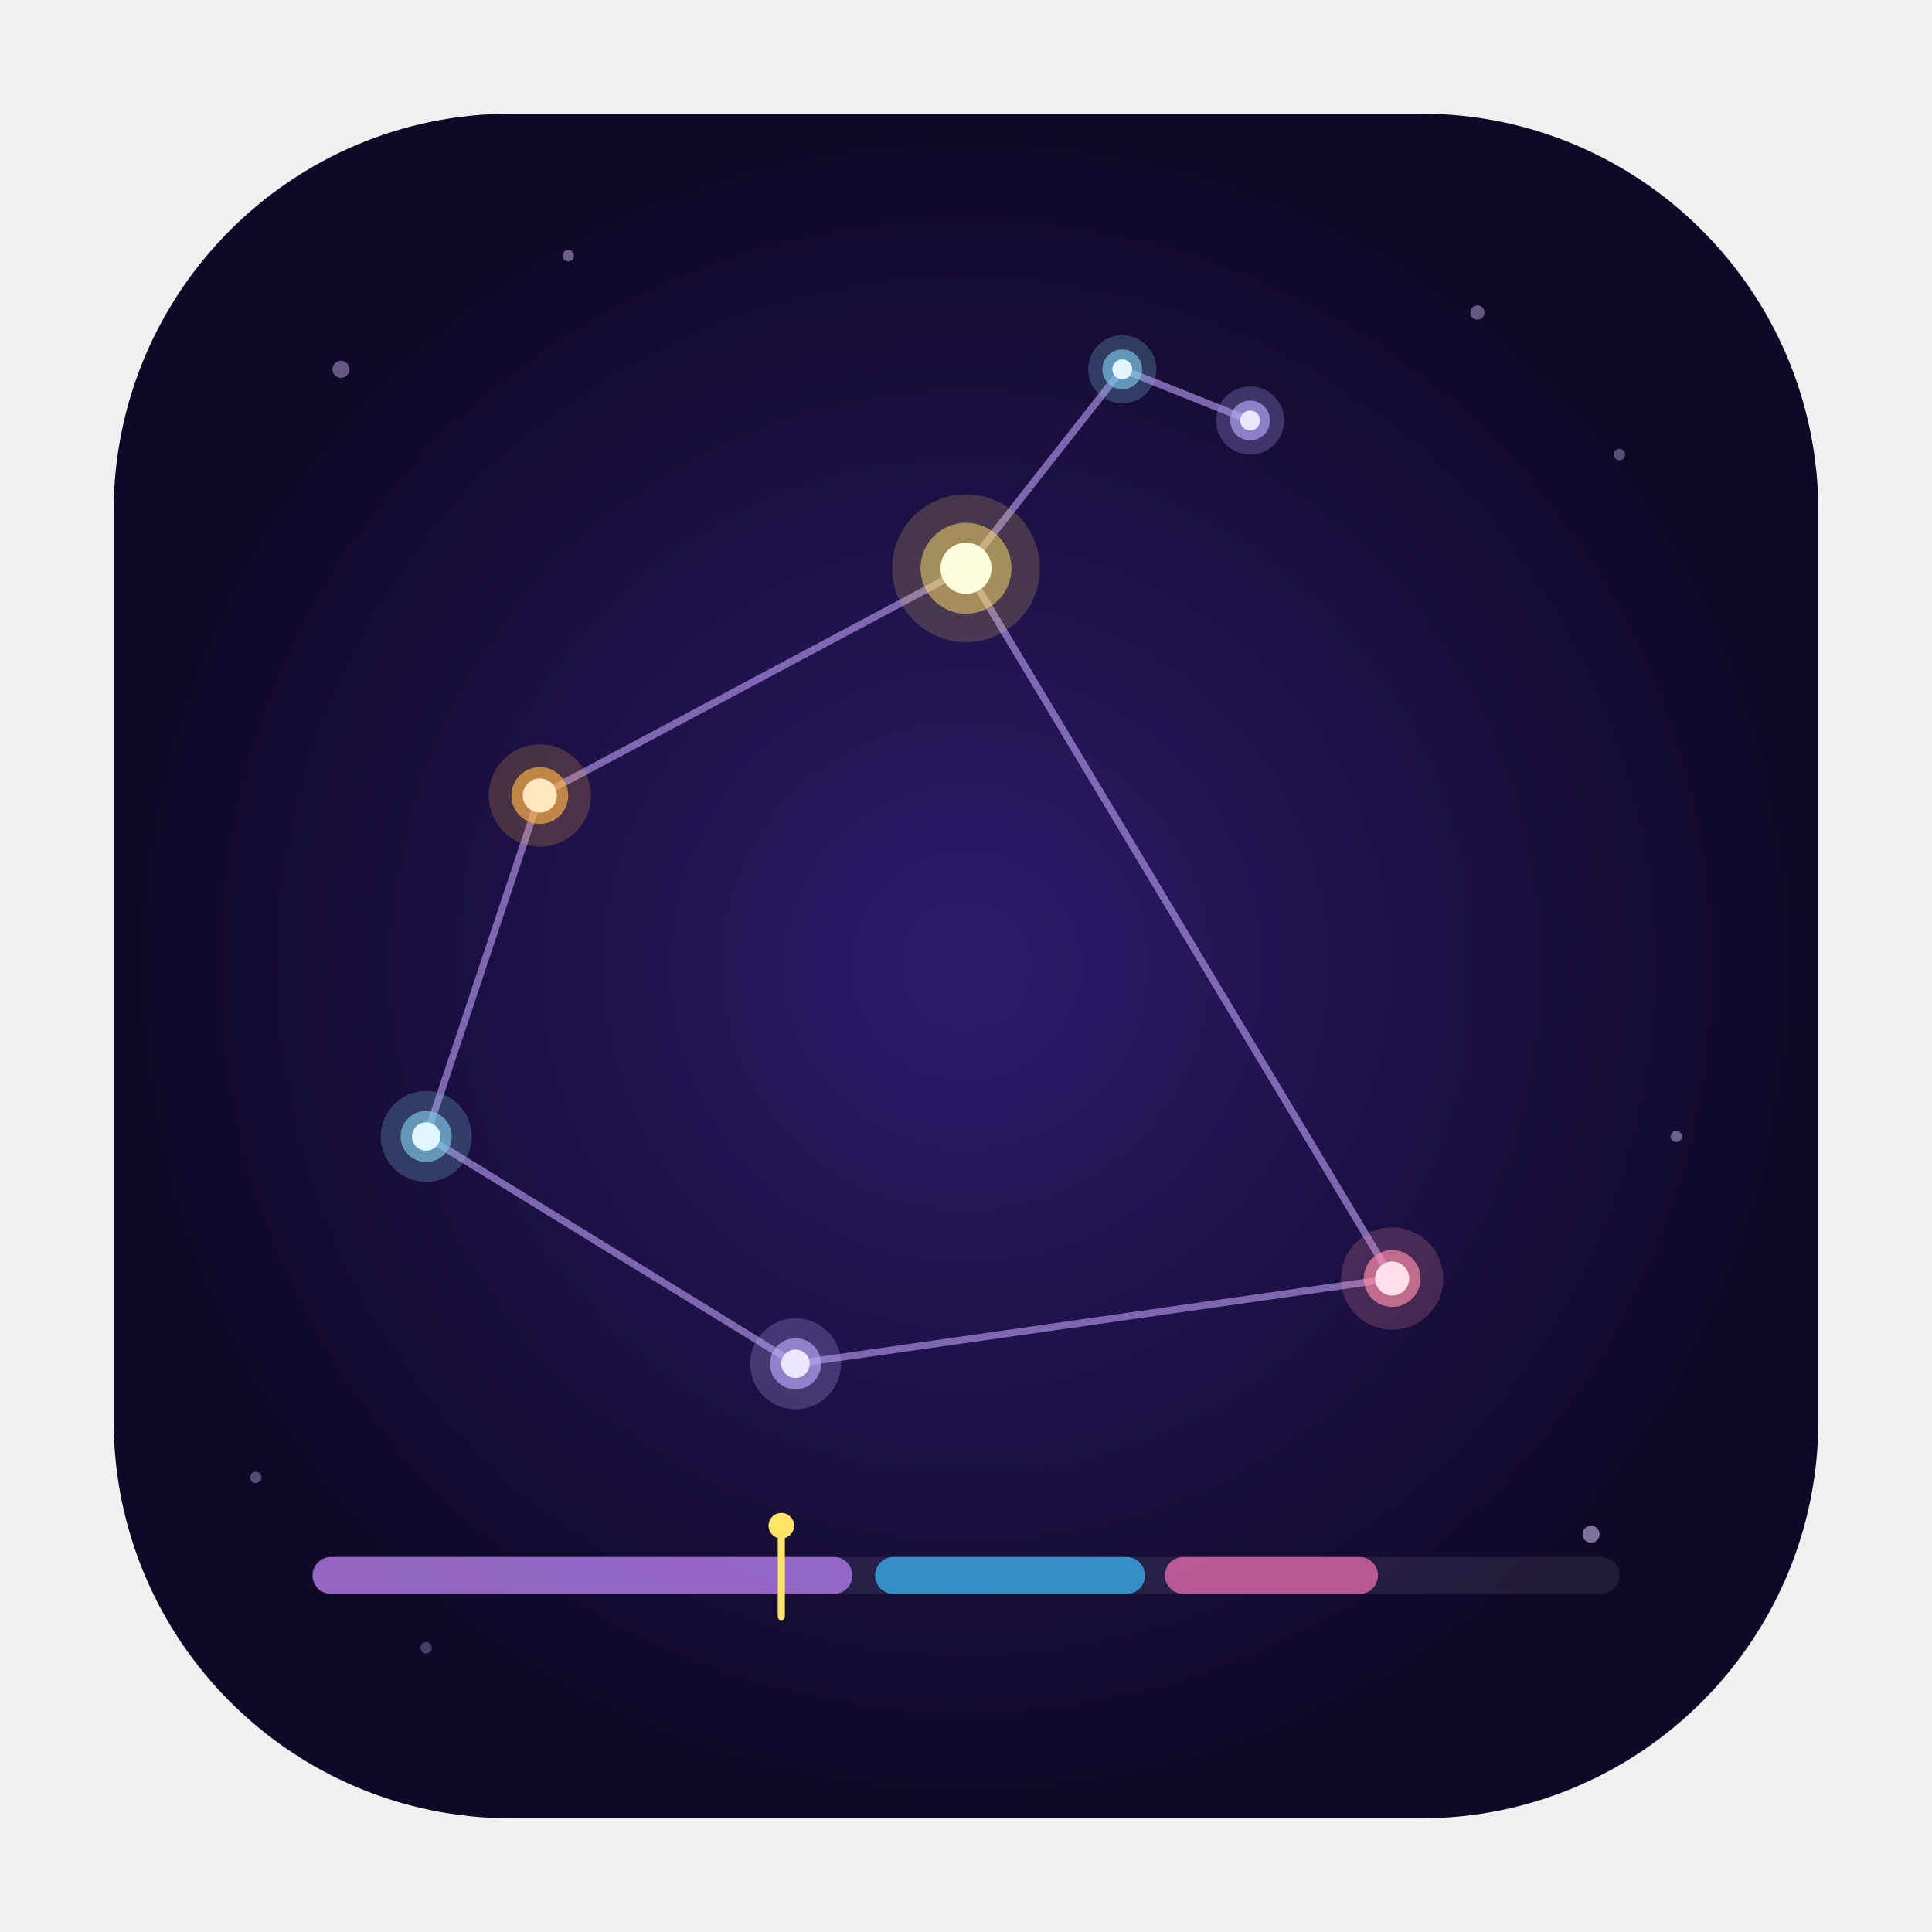
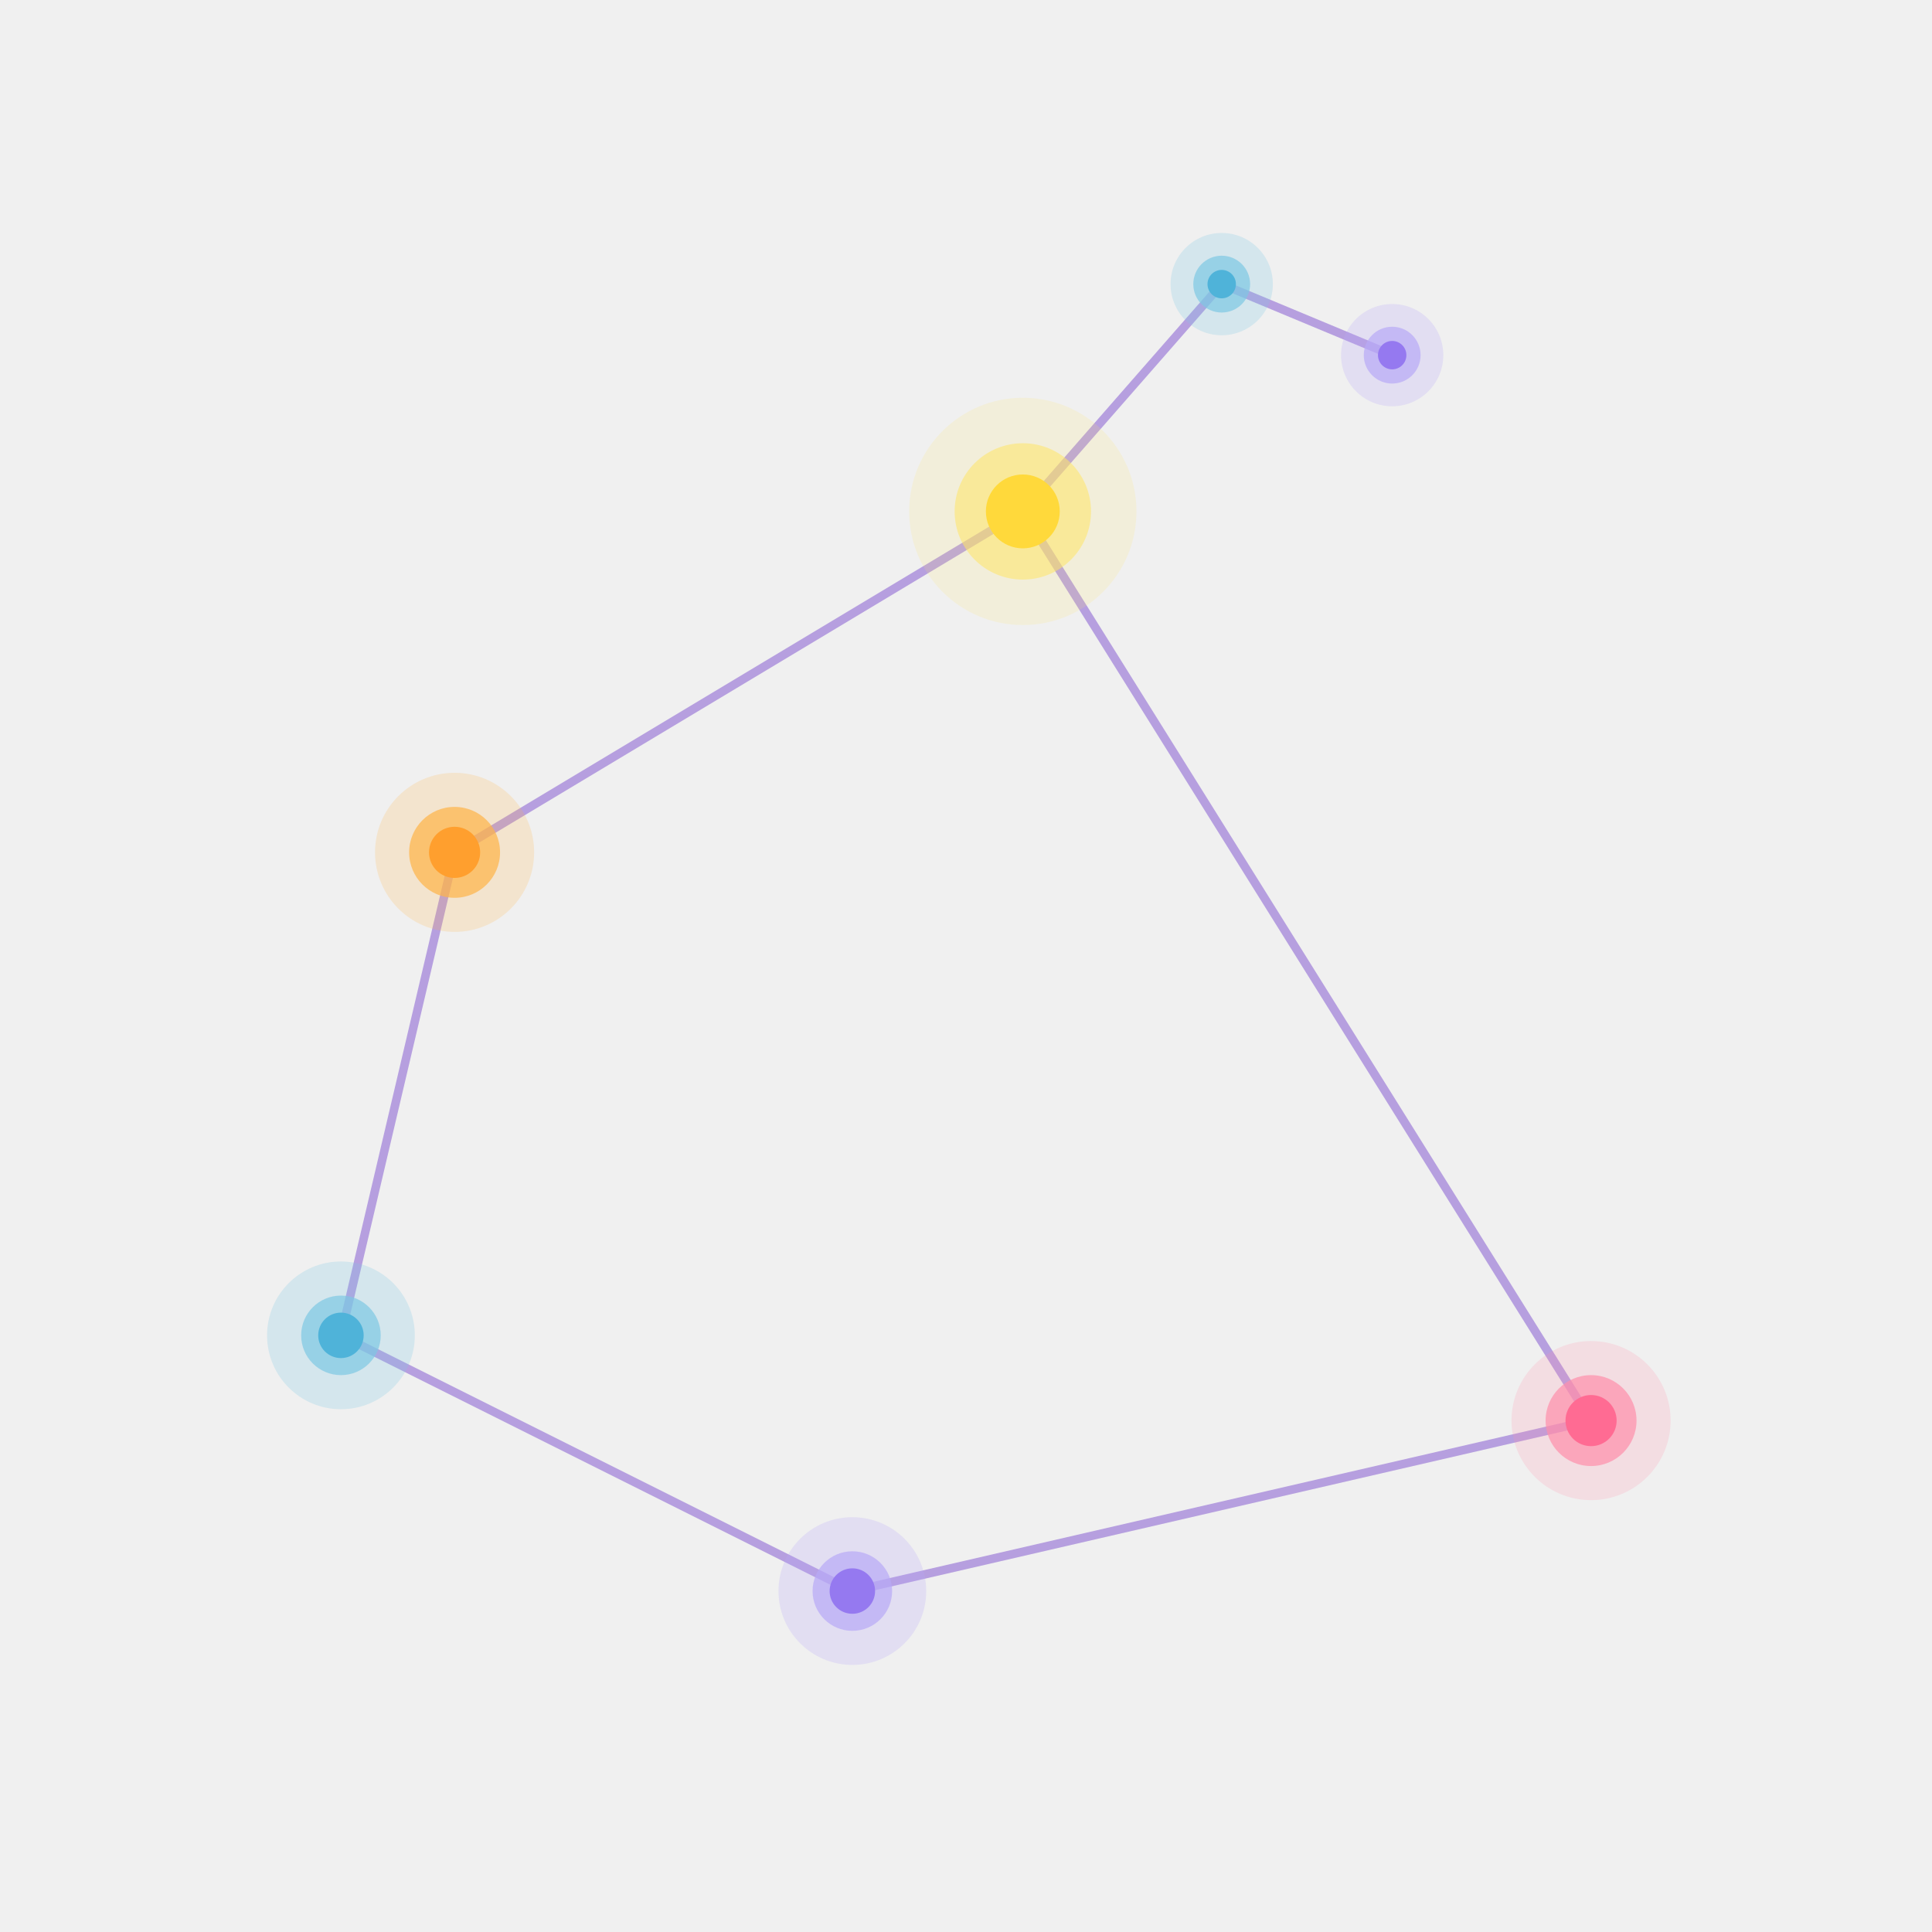
<svg xmlns="http://www.w3.org/2000/svg" width="512" height="512" viewBox="0 0 680 680" role="img">
-   <defs>
-     <radialGradient id="bgGrad" cx="50%" cy="50%" r="50%">
-       <stop offset="0%" stop-color="#2D1B6B" />
-       <stop offset="100%" stop-color="#0F0826" />
-     </radialGradient>
-   </defs>
-   <rect x="40" y="40" width="600" height="600" rx="140" fill="url(#bgGrad)" />
-   <circle cx="120" cy="130" r="3" fill="#9B8EC4" opacity="0.6" />
-   <circle cx="200" cy="90" r="2" fill="#C4B8E8" opacity="0.5" />
-   <circle cx="520" cy="110" r="2.5" fill="#9B8EC4" opacity="0.6" />
-   <circle cx="570" cy="160" r="2" fill="#C4B8E8" opacity="0.4" />
-   <circle cx="90" cy="520" r="2" fill="#9B8EC4" opacity="0.5" />
-   <circle cx="560" cy="540" r="3" fill="#C4B8E8" opacity="0.6" />
-   <circle cx="150" cy="580" r="2" fill="#9B8EC4" opacity="0.4" />
-   <circle cx="590" cy="400" r="2" fill="#C4B8E8" opacity="0.5" />
-   <g stroke="#A78BDB" stroke-width="2.5" stroke-linecap="round" opacity="0.7">
-     <line x1="340" y1="200" x2="190" y2="280" />
-     <line x1="190" y1="280" x2="150" y2="400" />
-     <line x1="150" y1="400" x2="280" y2="480" />
-     <line x1="280" y1="480" x2="490" y2="450" />
-     <line x1="490" y1="450" x2="340" y2="200" />
-     <line x1="340" y1="200" x2="395" y2="130" />
-     <line x1="395" y1="130" x2="440" y2="148" />
+   <g stroke="#A78BDB" stroke-width="3" stroke-linecap="round" opacity="0.8">
+     <line x1="360" y1="180" x2="160" y2="300" />
+     <line x1="160" y1="300" x2="120" y2="470" />
+     <line x1="120" y1="470" x2="300" y2="560" />
+     <line x1="300" y1="560" x2="560" y2="500" />
+     <line x1="560" y1="500" x2="360" y2="180" />
+     <line x1="360" y1="180" x2="430" y2="100" />
+     <line x1="430" y1="100" x2="490" y2="125" />
  </g>
-   <circle cx="340" cy="200" r="26" fill="#FFE566" opacity="0.18" />
-   <circle cx="340" cy="200" r="16" fill="#FFE566" opacity="0.5" />
-   <circle cx="340" cy="200" r="9" fill="#FFFDE0" />
-   <circle cx="190" cy="280" r="18" fill="#FFB347" opacity="0.2" />
-   <circle cx="190" cy="280" r="10" fill="#FFB347" opacity="0.65" />
-   <circle cx="190" cy="280" r="6" fill="#FFE8C0" />
-   <circle cx="150" cy="400" r="16" fill="#7EC8E3" opacity="0.25" />
-   <circle cx="150" cy="400" r="9" fill="#7EC8E3" opacity="0.65" />
-   <circle cx="150" cy="400" r="5" fill="#E0F7FF" />
-   <circle cx="280" cy="480" r="16" fill="#B8A9F7" opacity="0.25" />
-   <circle cx="280" cy="480" r="9" fill="#B8A9F7" opacity="0.65" />
-   <circle cx="280" cy="480" r="5" fill="#EDE8FF" />
-   <circle cx="490" cy="450" r="18" fill="#FF8FAB" opacity="0.2" />
-   <circle cx="490" cy="450" r="10" fill="#FF8FAB" opacity="0.65" />
-   <circle cx="490" cy="450" r="6" fill="#FFE0E9" />
-   <circle cx="395" cy="130" r="12" fill="#7EC8E3" opacity="0.25" />
-   <circle cx="395" cy="130" r="7" fill="#7EC8E3" opacity="0.65" />
-   <circle cx="395" cy="130" r="3.5" fill="#E0F7FF" />
-   <circle cx="440" cy="148" r="12" fill="#B8A9F7" opacity="0.25" />
-   <circle cx="440" cy="148" r="7" fill="#B8A9F7" opacity="0.65" />
-   <circle cx="440" cy="148" r="3.5" fill="#EDE8FF" />
-   <rect x="110" y="548" width="460" height="13" rx="6.5" fill="#FFFFFF" opacity="0.08" />
-   <rect x="110" y="548" width="190" height="13" rx="6.5" fill="#C084FC" opacity="0.7" />
-   <rect x="308" y="548" width="95" height="13" rx="6.5" fill="#38BDF8" opacity="0.7" />
-   <rect x="410" y="548" width="75" height="13" rx="6.5" fill="#F472B6" opacity="0.7" />
-   <line x1="275" y1="538" x2="275" y2="569" stroke="#FFE566" stroke-width="2.5" stroke-linecap="round" />
-   <circle cx="275" cy="537" r="4.5" fill="#FFE566" />
+   <circle cx="360" cy="180" r="40" fill="#FFE566" opacity="0.16" />
+   <circle cx="360" cy="180" r="24" fill="#FFE566" opacity="0.55" />
+   <circle cx="360" cy="180" r="13" fill="#FFD93B" />
+   <circle cx="160" cy="300" r="28" fill="#FFB347" opacity="0.2" />
+   <circle cx="160" cy="300" r="16" fill="#FFB347" opacity="0.7" />
+   <circle cx="160" cy="300" r="9" fill="#FF9F2E" />
+   <circle cx="120" cy="470" r="26" fill="#7EC8E3" opacity="0.25" />
+   <circle cx="120" cy="470" r="14" fill="#7EC8E3" opacity="0.7" />
+   <circle cx="120" cy="470" r="8" fill="#4FB3D9" />
+   <circle cx="300" cy="560" r="26" fill="#B8A9F7" opacity="0.25" />
+   <circle cx="300" cy="560" r="14" fill="#B8A9F7" opacity="0.7" />
+   <circle cx="300" cy="560" r="8" fill="#9579F0" />
+   <circle cx="560" cy="500" r="28" fill="#FF8FAB" opacity="0.2" />
+   <circle cx="560" cy="500" r="16" fill="#FF8FAB" opacity="0.7" />
+   <circle cx="560" cy="500" r="9" fill="#FF6B93" />
+   <circle cx="430" cy="100" r="18" fill="#7EC8E3" opacity="0.25" />
+   <circle cx="430" cy="100" r="10" fill="#7EC8E3" opacity="0.7" />
+   <circle cx="430" cy="100" r="5" fill="#4FB3D9" />
+   <circle cx="490" cy="125" r="18" fill="#B8A9F7" opacity="0.25" />
+   <circle cx="490" cy="125" r="10" fill="#B8A9F7" opacity="0.7" />
+   <circle cx="490" cy="125" r="5" fill="#9579F0" />
</svg>
